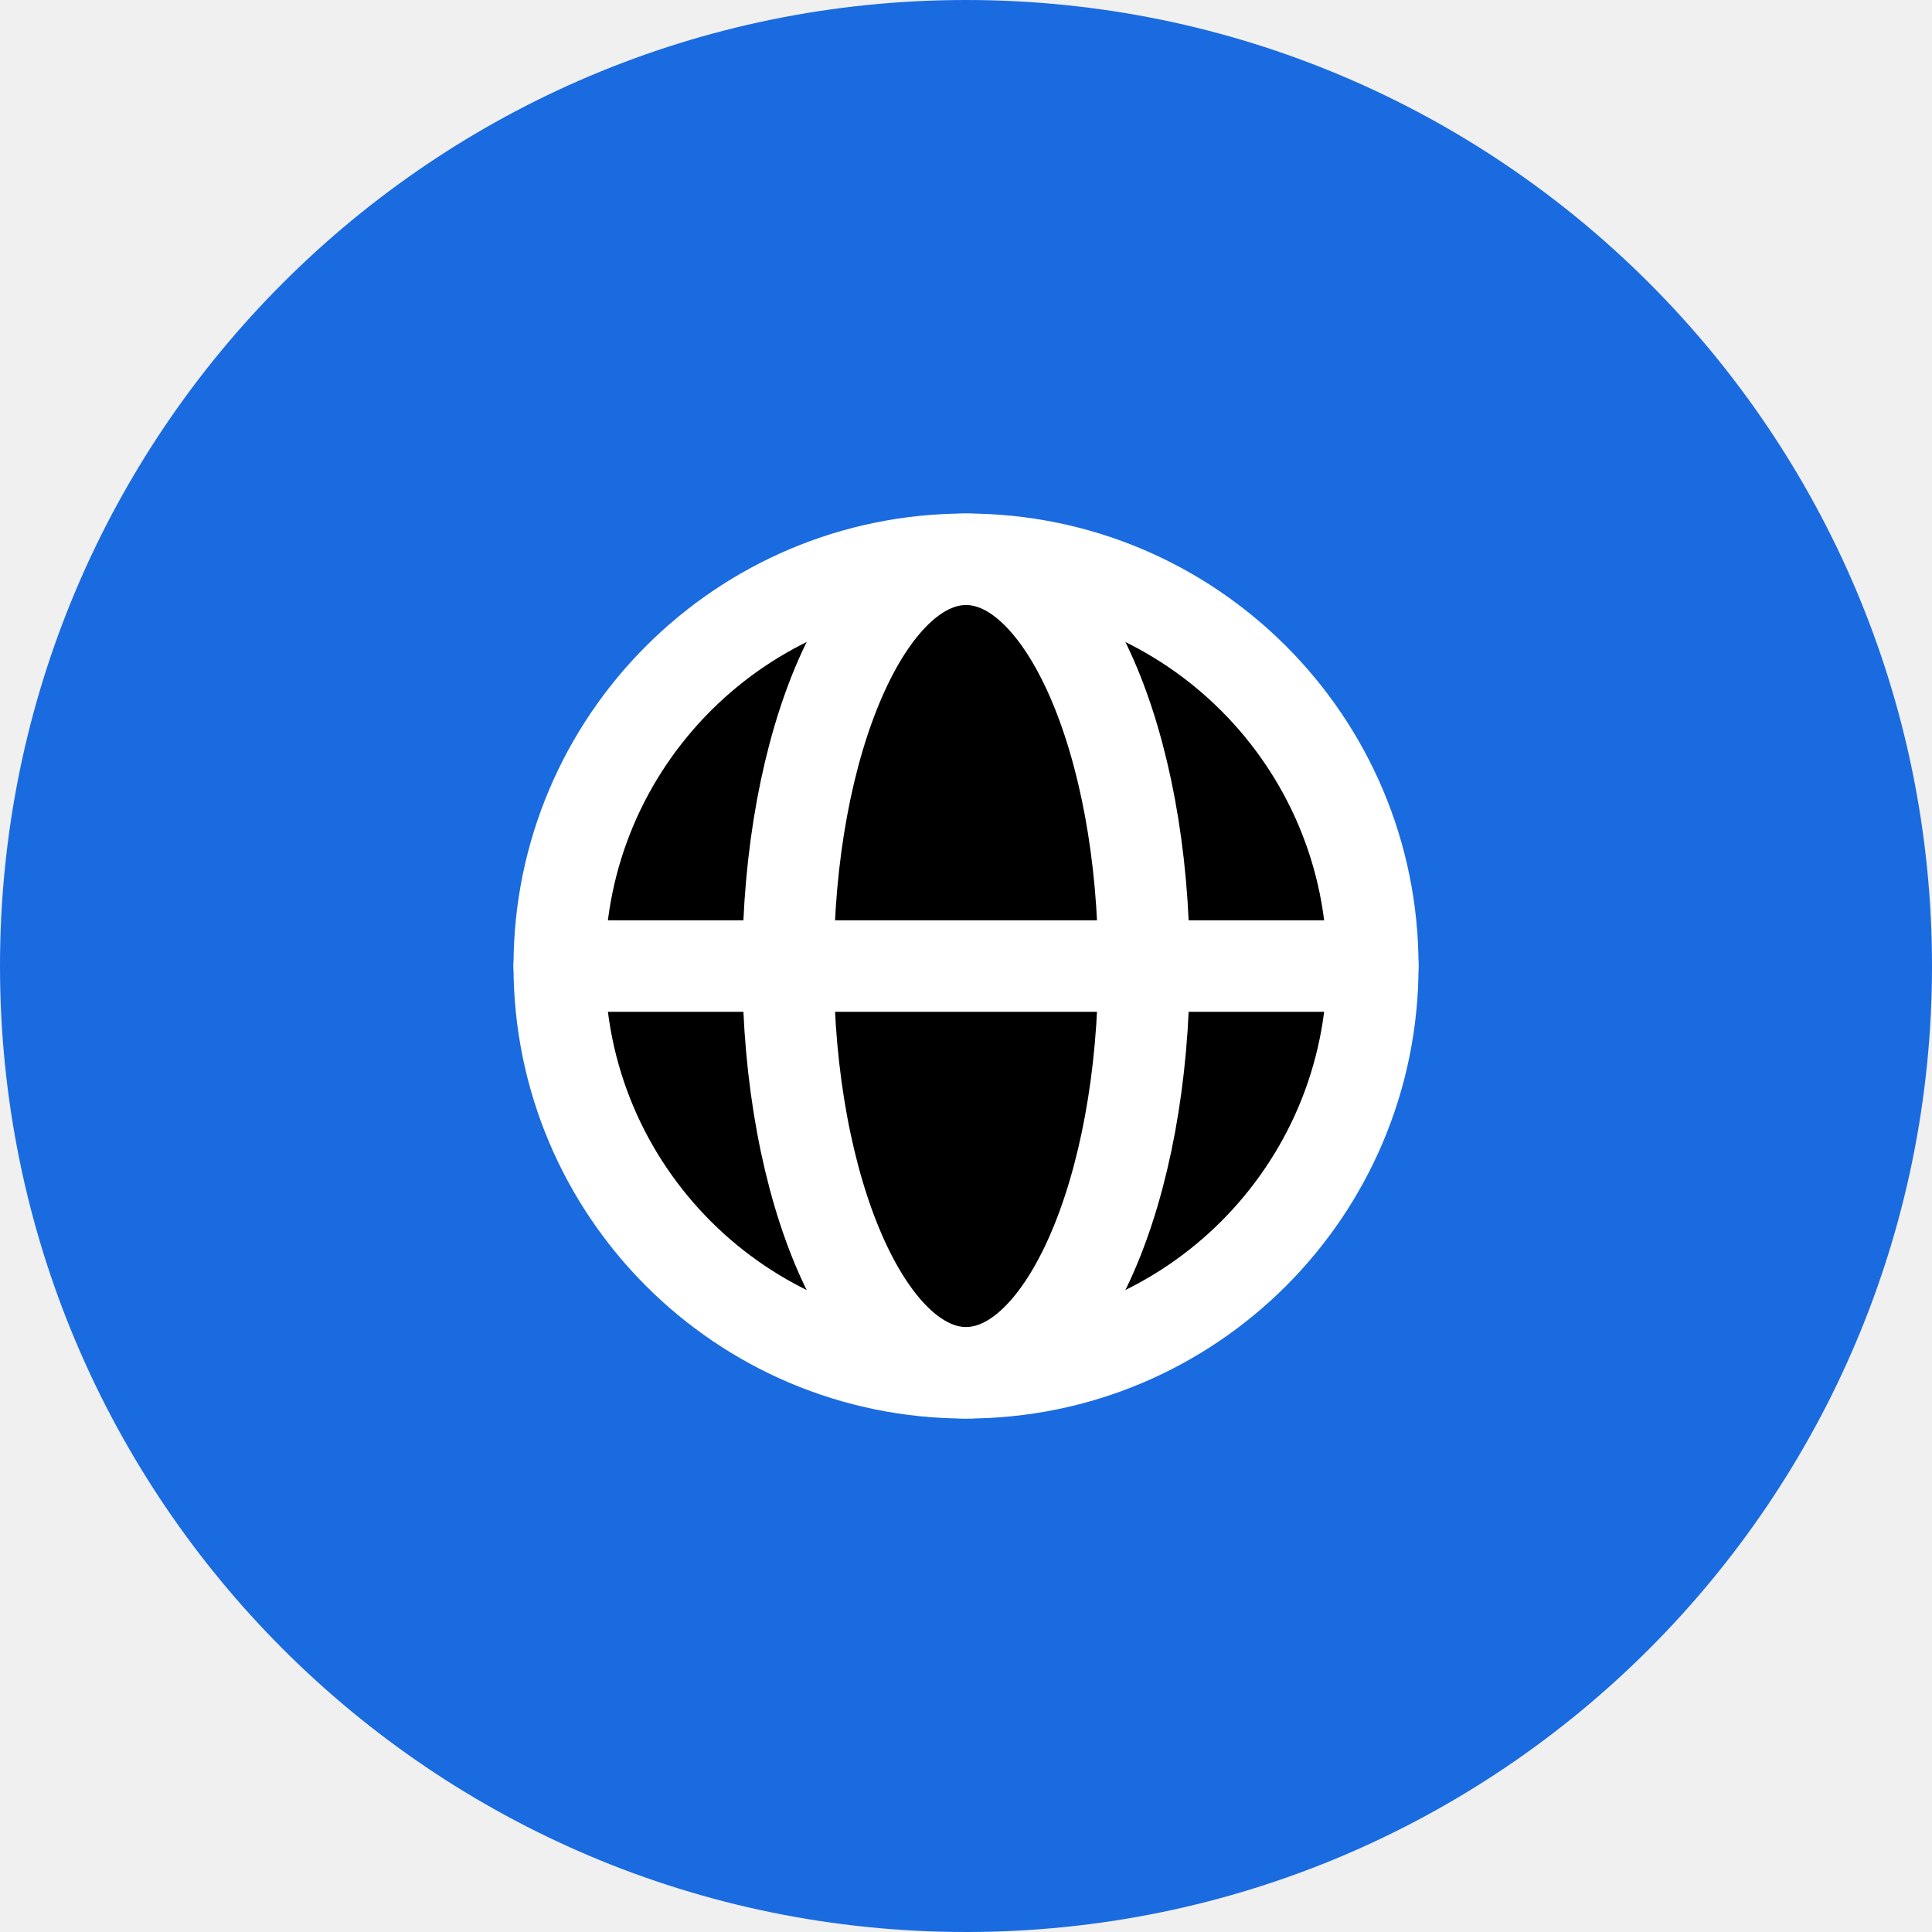
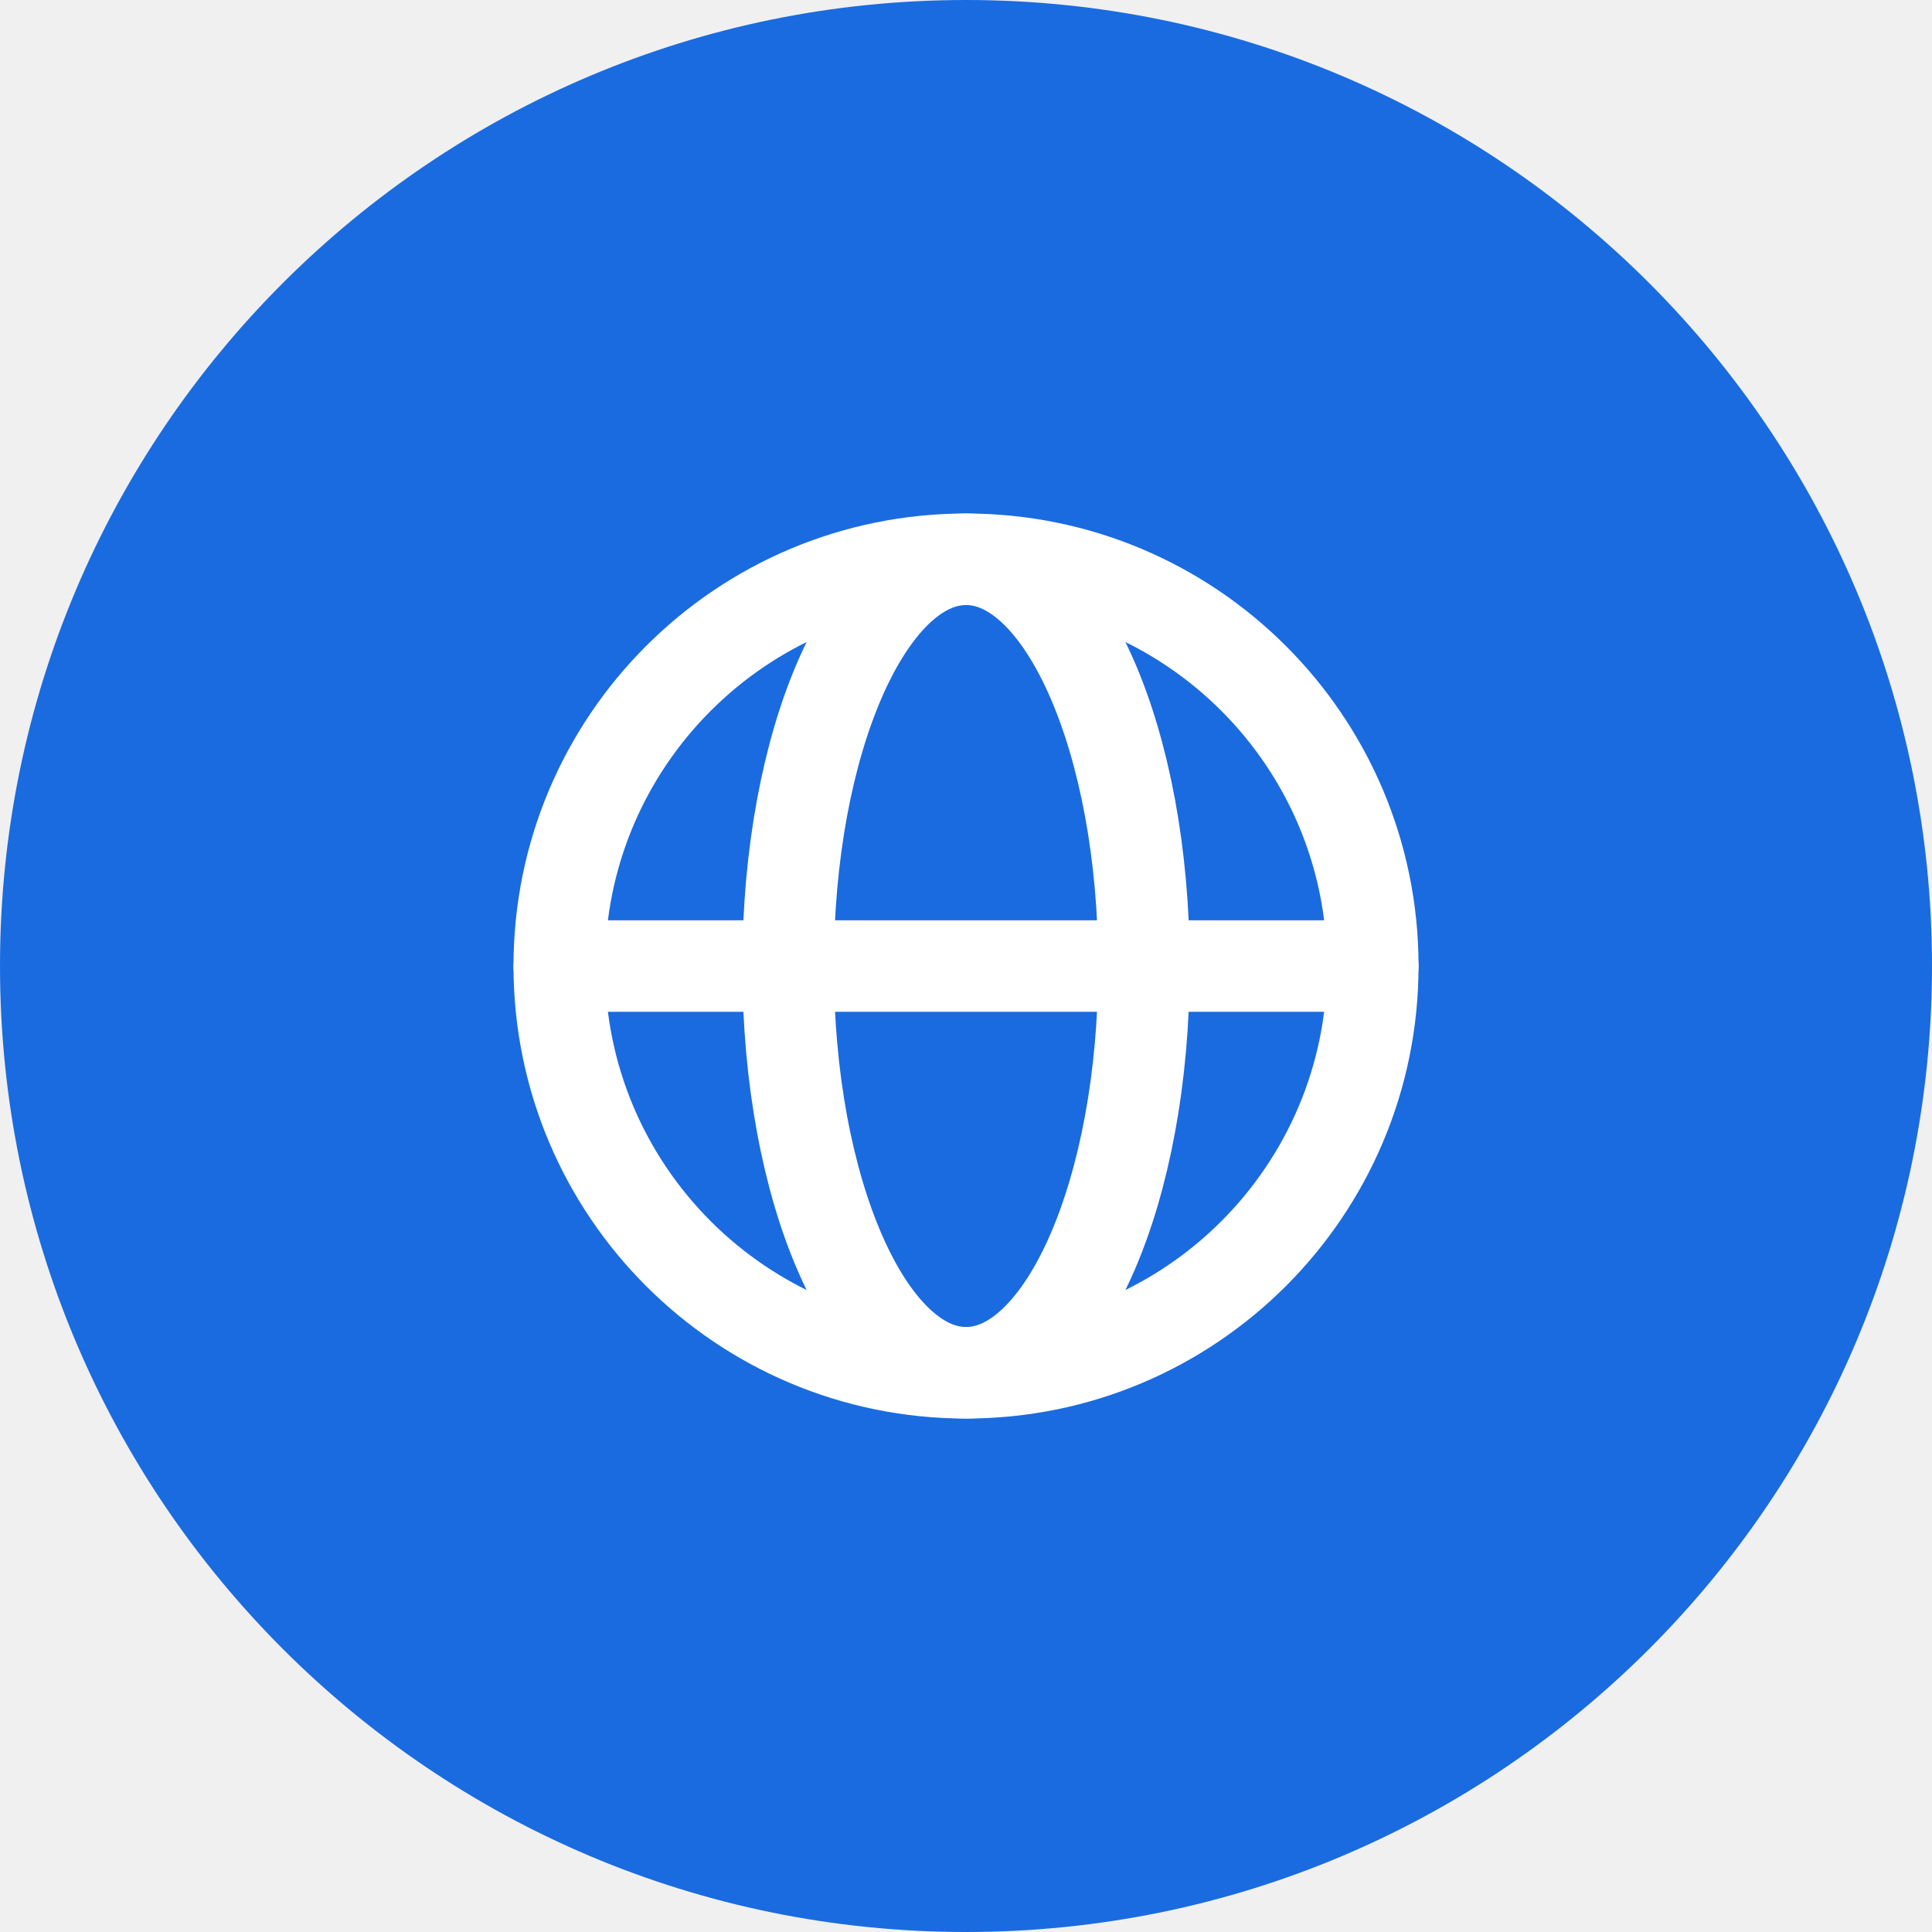
- <svg xmlns="http://www.w3.org/2000/svg" width="37.108" height="37.108" viewBox="31 153 37.108 37.108">
-   <defs>
-     <filter id="filter1_d_586_24042" x="11" y="141" width="352" height="211" filterUnits="userSpaceOnUse" color-interpolation-filters="sRGB">
-       <feFlood flood-opacity="0" result="BackgroundImageFix" />
-       <feColorMatrix in="SourceAlpha" type="matrix" values="0 0 0 0 0 0 0 0 0 0 0 0 0 0 0 0 0 0 127 0" result="hardAlpha" />
-       <feOffset />
-       <feGaussianBlur stdDeviation="2" />
-       <feComposite in2="hardAlpha" operator="out" />
-       <feColorMatrix type="matrix" values="0 0 0 0 0 0 0 0 0 0 0 0 0 0 0 0 0 0 0.06 0" />
-       <feBlend mode="normal" in2="BackgroundImageFix" result="effect1_dropShadow_586_24042" />
-       <feBlend mode="normal" in="SourceGraphic" in2="effect1_dropShadow_586_24042" result="shape" />
-     </filter>
-     <filter id="filter2_d_586_24042" x="12" y="670" width="352" height="67" filterUnits="userSpaceOnUse" color-interpolation-filters="sRGB">
-       <feFlood flood-opacity="0" result="BackgroundImageFix" />
-       <feColorMatrix in="SourceAlpha" type="matrix" values="0 0 0 0 0 0 0 0 0 0 0 0 0 0 0 0 0 0 127 0" result="hardAlpha" />
-       <feOffset />
-       <feGaussianBlur stdDeviation="2" />
-       <feComposite in2="hardAlpha" operator="out" />
-       <feColorMatrix type="matrix" values="0 0 0 0 0 0 0 0 0 0 0 0 0 0 0 0 0 0 0.06 0" />
-       <feBlend mode="normal" in2="BackgroundImageFix" result="effect1_dropShadow_586_24042" />
-       <feBlend mode="normal" in="SourceGraphic" in2="effect1_dropShadow_586_24042" result="shape" />
-     </filter>
-     <filter id="filter3_d_586_24042" x="12" y="381" width="352" height="261" filterUnits="userSpaceOnUse" color-interpolation-filters="sRGB">
-       <feFlood flood-opacity="0" result="BackgroundImageFix" />
-       <feColorMatrix in="SourceAlpha" type="matrix" values="0 0 0 0 0 0 0 0 0 0 0 0 0 0 0 0 0 0 127 0" result="hardAlpha" />
-       <feOffset />
-       <feGaussianBlur stdDeviation="2" />
-       <feComposite in2="hardAlpha" operator="out" />
-       <feColorMatrix type="matrix" values="0 0 0 0 0 0 0 0 0 0 0 0 0 0 0 0 0 0 0.06 0" />
-       <feBlend mode="normal" in2="BackgroundImageFix" result="effect1_dropShadow_586_24042" />
-       <feBlend mode="normal" in="SourceGraphic" in2="effect1_dropShadow_586_24042" result="shape" />
-     </filter>
-     <filter id="filter4_d_586_24042" x="37.324" y="50.337" width="8.092" height="8.346" filterUnits="userSpaceOnUse" color-interpolation-filters="sRGB">
-       <feFlood flood-opacity="0" result="BackgroundImageFix" />
-       <feColorMatrix in="SourceAlpha" type="matrix" values="0 0 0 0 0 0 0 0 0 0 0 0 0 0 0 0 0 0 127 0" result="hardAlpha" />
-       <feOffset dx="-0.302" dy="1.057" />
-       <feGaussianBlur stdDeviation="0.944" />
-       <feComposite in2="hardAlpha" operator="out" />
-       <feColorMatrix type="matrix" values="0 0 0 0 0.685 0 0 0 0 0.741 0 0 0 0 0.783 0 0 0 1 0" />
-       <feBlend mode="normal" in2="BackgroundImageFix" result="effect1_dropShadow_586_24042" />
-       <feBlend mode="normal" in="SourceGraphic" in2="effect1_dropShadow_586_24042" result="shape" />
-     </filter>
-     <filter id="filter5_d_586_24042" x="21.636" y="54.284" width="15.421" height="7.595" filterUnits="userSpaceOnUse" color-interpolation-filters="sRGB">
-       <feFlood flood-opacity="0" result="BackgroundImageFix" />
-       <feColorMatrix in="SourceAlpha" type="matrix" values="0 0 0 0 0 0 0 0 0 0 0 0 0 0 0 0 0 0 127 0" result="hardAlpha" />
-       <feOffset dy="0.152" />
-       <feGaussianBlur stdDeviation="0.266" />
-       <feComposite in2="hardAlpha" operator="out" />
-       <feColorMatrix type="matrix" values="0 0 0 0 0 0 0 0 0 0 0 0 0 0 0 0 0 0 0.28 0" />
-       <feBlend mode="normal" in2="BackgroundImageFix" result="effect1_dropShadow_586_24042" />
-       <feBlend mode="normal" in="SourceGraphic" in2="effect1_dropShadow_586_24042" result="shape" />
-     </filter>
-     <filter id="filter6_f_586_24042" x="19.784" y="64.186" width="28.999" height="1.737" filterUnits="userSpaceOnUse" color-interpolation-filters="sRGB">
-       <feFlood flood-opacity="0" result="BackgroundImageFix" />
-       <feBlend mode="normal" in="SourceGraphic" in2="BackgroundImageFix" result="shape" />
-       <feGaussianBlur stdDeviation="0.264" result="effect1_foregroundBlur_586_24042" />
-     </filter>
-     <filter id="filter7_f_586_24042" x="19.331" y="64.677" width="29.677" height="0.681" filterUnits="userSpaceOnUse" color-interpolation-filters="sRGB">
-       <feFlood flood-opacity="0" result="BackgroundImageFix" />
-       <feBlend mode="normal" in="SourceGraphic" in2="BackgroundImageFix" result="shape" />
-       <feGaussianBlur stdDeviation="0.076" result="effect1_foregroundBlur_586_24042" />
-     </filter>
-     <linearGradient id="paint0_linear_586_24042" x1="41.742" y1="51.208" x2="41.659" y2="55.697" gradientUnits="userSpaceOnUse">
-       <stop stop-color="#F3F9FE" />
-       <stop offset="1" stop-color="#E1ECF4" />
-     </linearGradient>
-     <clipPath id="clip0_586_24042">
-       <rect width="375" height="812" fill="white" />
-     </clipPath>
-   </defs>
+ <svg xmlns="http://www.w3.org/2000/svg" width="37.108" height="37.108" viewBox="31 153 37.108 37.108" fill="none">
  <path d="M49.554 190.108C59.801 190.108 68.108 181.801 68.108 171.554C68.108 161.307 59.801 153 49.554 153C39.307 153 31 161.307 31 171.554C31 181.801 39.307 190.108 49.554 190.108Z" fill="#1A6BE0" />
-   <path d="M49.554 179.367C53.869 179.367 57.367 175.869 57.367 171.554C57.367 167.24 53.869 163.742 49.554 163.742C45.24 163.742 41.742 167.24 41.742 171.554C41.742 175.869 45.24 179.367 49.554 179.367Z" stroke="white" stroke-width="1.758" stroke-linecap="round" stroke-linejoin="round" />
-   <path d="M49.555 179.367C51.442 179.367 52.972 175.869 52.972 171.554C52.972 167.24 51.442 163.742 49.555 163.742C47.667 163.742 46.137 167.24 46.137 171.554C46.137 175.869 47.667 179.367 49.555 179.367Z" stroke="white" stroke-width="1.758" stroke-linecap="round" stroke-linejoin="round" />
-   <path d="M41.742 171.555H57.367" stroke="white" stroke-width="1.758" stroke-linecap="round" stroke-linejoin="round" />
+   <path d="M57.367 171.554C57.367 175.869 53.869 179.367 49.554 179.367C45.24 179.367 41.742 175.869 41.742 171.554C41.742 167.24 45.24 163.742 49.554 163.742C53.869 163.742 57.367 167.24 57.367 171.554Z" stroke-width="1.758" stroke-linecap="round" stroke-linejoin="round" stroke="white" />
+   <path d="M52.972 171.554C52.972 175.869 51.442 179.367 49.555 179.367C47.667 179.367 46.137 175.869 46.137 171.554C46.137 167.24 47.667 163.742 49.555 163.742C51.442 163.742 52.972 167.24 52.972 171.554Z" stroke-width="1.758" stroke-linecap="round" stroke-linejoin="round" stroke="white" />
+   <path d="M41.742 171.555H57.367" stroke-width="1.758" stroke-linecap="round" stroke-linejoin="round" stroke="white" />
</svg>
